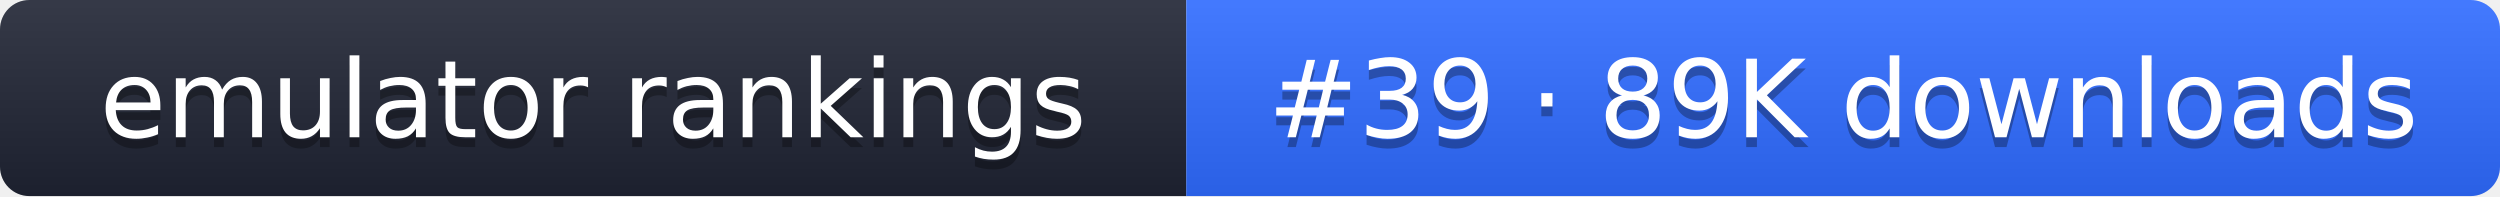
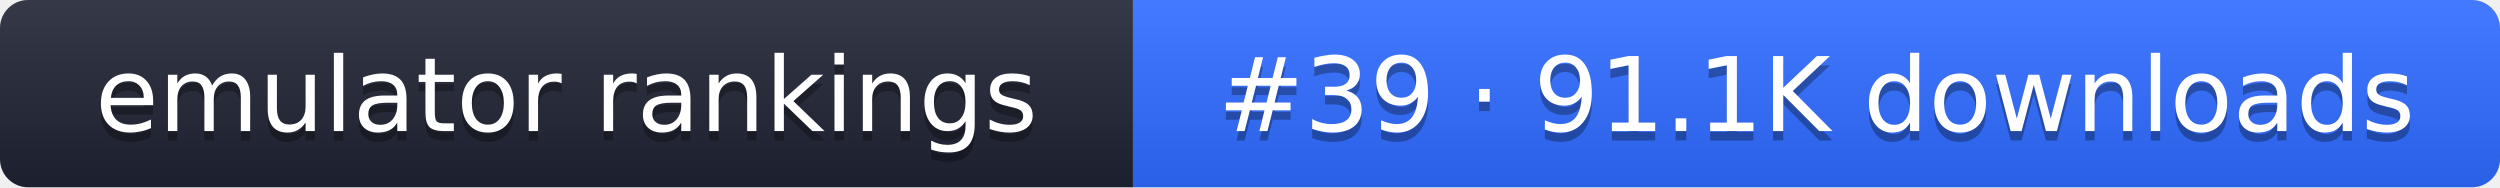
- <svg xmlns="http://www.w3.org/2000/svg" width="255" height="20" role="img" aria-label="emulator rankings: #39 · 89K downloads">
+ <svg xmlns="http://www.w3.org/2000/svg" width="267" height="20" role="img" aria-label="emulator rankings: #39 · 91.1K downloads">
  <linearGradient id="g" x2="0" y2="100%">
    <stop offset="0" stop-color="#fff" stop-opacity=".1" />
    <stop offset="1" stop-opacity=".1" />
  </linearGradient>
  <clipPath id="r">
-     <rect width="255" height="20" rx="3" fill="#fff" />
+     <rect width="267" height="20" rx="3" fill="#fff" />
  </clipPath>
  <g clip-path="url(#r)">
    <rect width="121" height="20" fill="#1f2433" />
-     <rect x="121" width="134" height="20" fill="#2f6bff" />
-     <rect width="255" height="20" fill="url(#g)" />
+     <rect x="121" width="146" height="20" fill="#2f6bff" />
+     <rect width="267" height="20" fill="url(#g)" />
  </g>
  <g fill="#fff" text-anchor="middle" font-family="Verdana,DejaVu Sans,sans-serif" font-size="11">
    <text x="60.5" y="15" fill="#010101" fill-opacity=".3">emulator rankings</text>
    <text x="60.5" y="14">emulator rankings</text>
-     <text x="188" y="15" fill="#010101" fill-opacity=".3">#39 · 89K downloads</text>
-     <text x="188" y="14">#39 · 89K downloads</text>
+     <text x="194" y="15" fill="#010101" fill-opacity=".3">#39 · 91.1K downloads</text>
+     <text x="194" y="14">#39 · 91.1K downloads</text>
  </g>
</svg>
